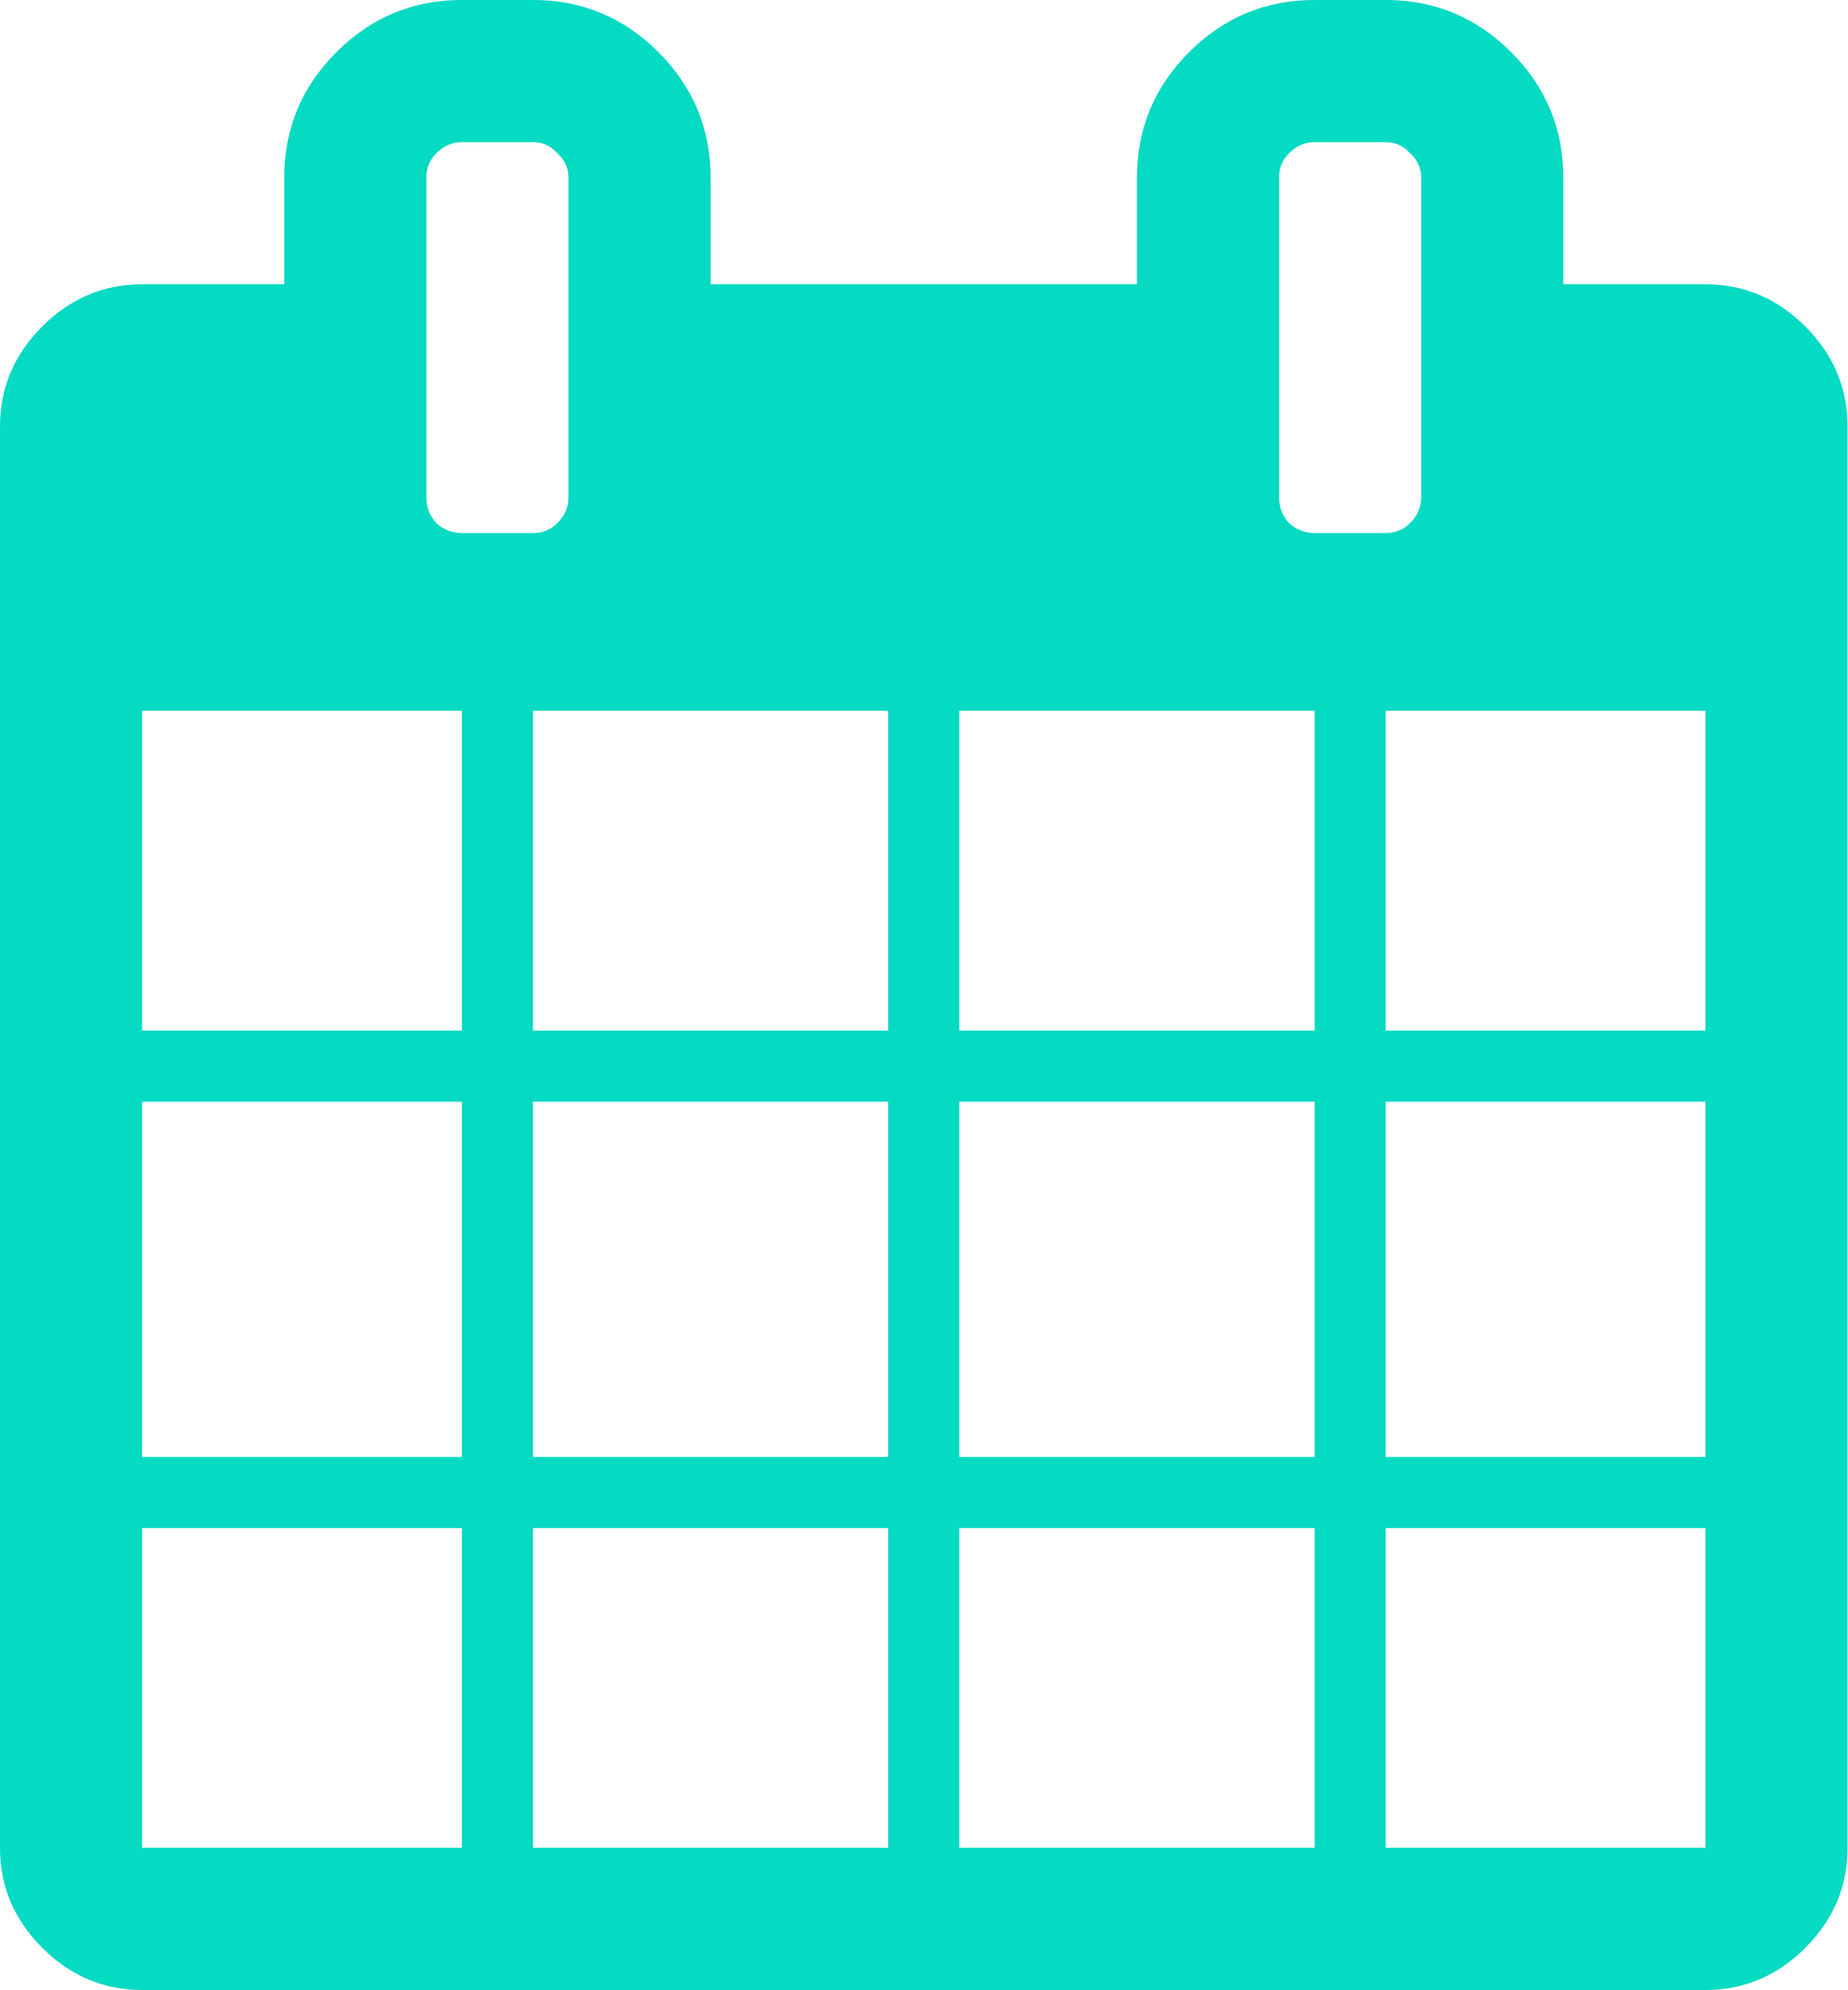
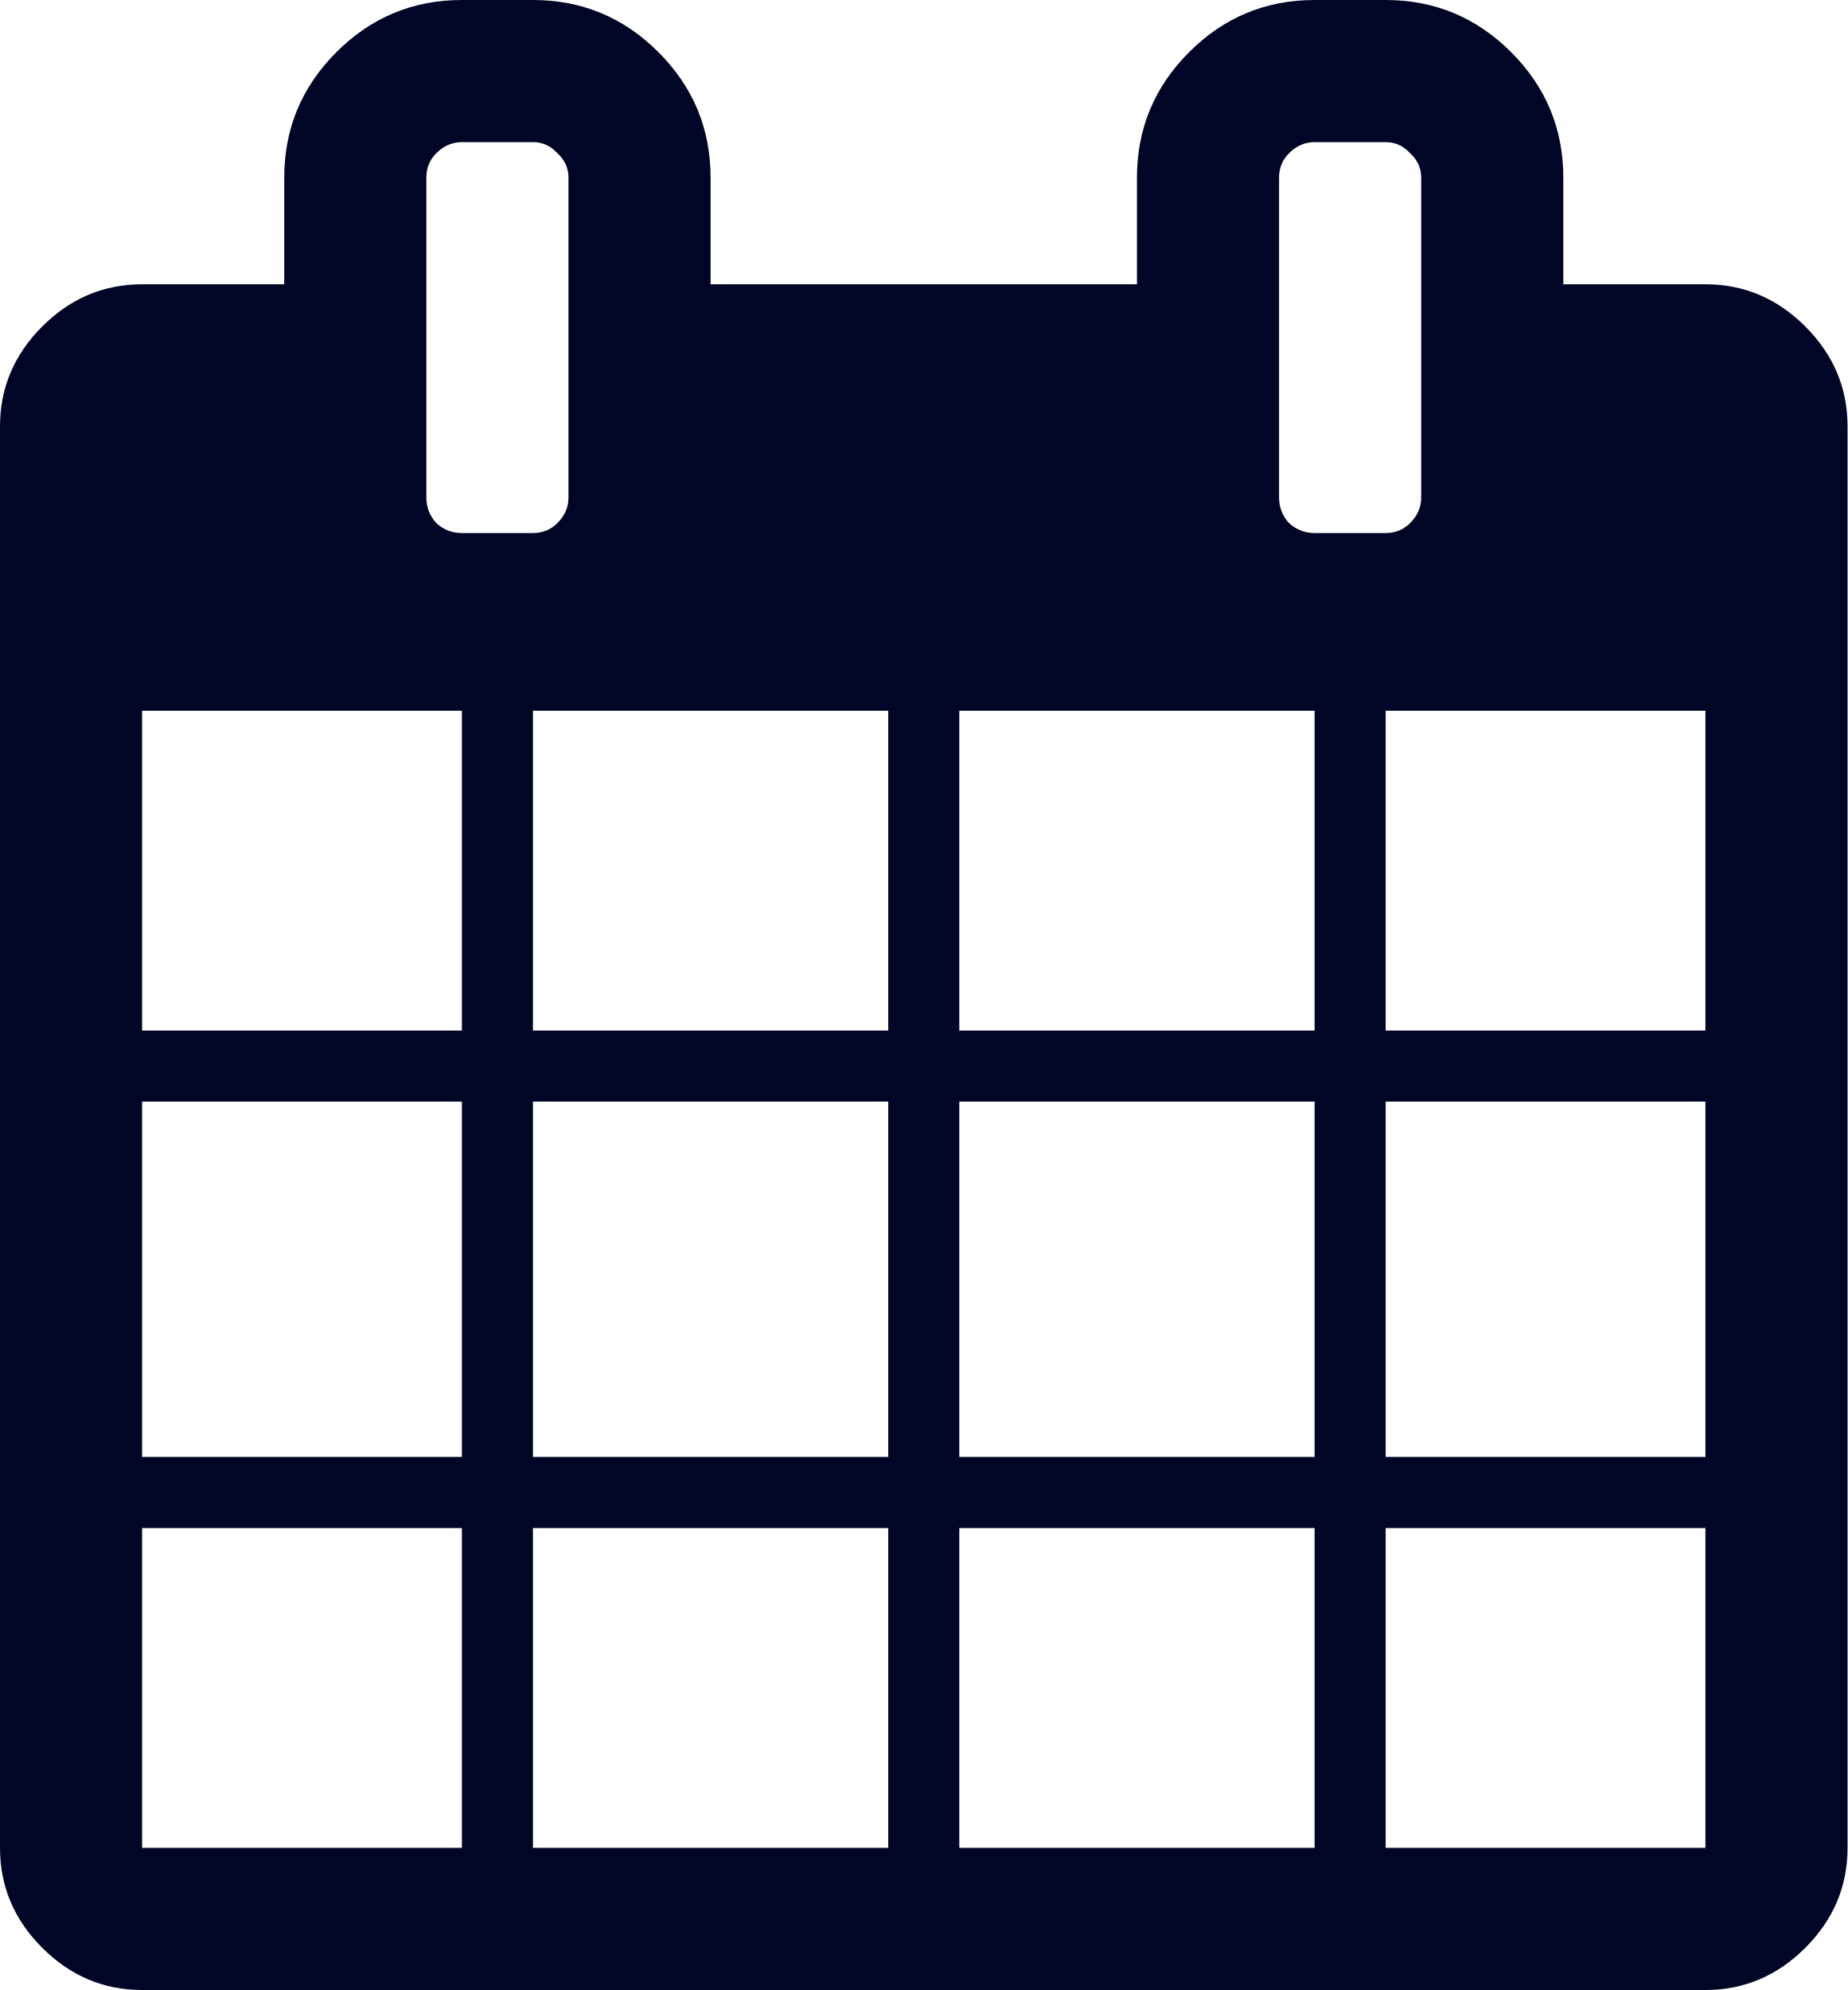
<svg xmlns="http://www.w3.org/2000/svg" width="13" height="14" viewBox="0 0 13 14" fill="none">
-   <path d="M1 13H3.25V10.75H1V13ZM3.75 13H6.25V10.75H3.75V13ZM1 10.25H3.25V7.75H1V10.25ZM3.75 10.25H6.25V7.75H3.75V10.25ZM1 7.25H3.25V5H1V7.25ZM6.75 13H9.25V10.75H6.75V13ZM3.75 7.25H6.25V5H3.75V7.25ZM9.75 13H12V10.75H9.75V13ZM6.75 10.25H9.25V7.75H6.75V10.25ZM4 3.5V1.25C4 1.182 3.974 1.125 3.922 1.078C3.875 1.026 3.818 1 3.75 1H3.25C3.182 1 3.122 1.026 3.07 1.078C3.023 1.125 3 1.182 3 1.25V3.5C3 3.568 3.023 3.628 3.07 3.68C3.122 3.727 3.182 3.75 3.25 3.75H3.75C3.818 3.75 3.875 3.727 3.922 3.68C3.974 3.628 4 3.568 4 3.5ZM9.75 10.25H12V7.75H9.75V10.25ZM6.75 7.25H9.25V5H6.75V7.25ZM9.75 7.25H12V5H9.75V7.25ZM10 3.5V1.25C10 1.182 9.974 1.125 9.922 1.078C9.875 1.026 9.818 1 9.75 1H9.25C9.182 1 9.122 1.026 9.07 1.078C9.023 1.125 9 1.182 9 1.25V3.5C9 3.568 9.023 3.628 9.07 3.68C9.122 3.727 9.182 3.75 9.25 3.75H9.75C9.818 3.75 9.875 3.727 9.922 3.68C9.974 3.628 10 3.568 10 3.5ZM13 3V13C13 13.271 12.901 13.505 12.703 13.703C12.505 13.901 12.271 14 12 14H1C0.729 14 0.495 13.901 0.297 13.703C0.099 13.505 0 13.271 0 13V3C0 2.729 0.099 2.495 0.297 2.297C0.495 2.099 0.729 2 1 2H2V1.25C2 0.906 2.122 0.612 2.367 0.367C2.612 0.122 2.906 -9.53674e-07 3.25 -9.53674e-07H3.75C4.094 -9.53674e-07 4.388 0.122 4.633 0.367C4.878 0.612 5 0.906 5 1.25V2H8V1.25C8 0.906 8.122 0.612 8.367 0.367C8.612 0.122 8.906 -9.53674e-07 9.25 -9.53674e-07H9.75C10.094 -9.53674e-07 10.388 0.122 10.633 0.367C10.878 0.612 11 0.906 11 1.25V2H12C12.271 2 12.505 2.099 12.703 2.297C12.901 2.495 13 2.729 13 3Z" fill="#05DAC3" />
+   <path d="M1 13H3.25V10.75H1V13ZM3.75 13H6.25V10.75H3.75V13ZM1 10.25H3.25V7.75H1V10.25ZM3.75 10.25H6.25V7.75H3.75V10.25ZM1 7.25H3.25V5H1V7.25ZM6.75 13H9.25V10.75H6.75V13ZM3.75 7.25H6.25V5H3.75V7.25ZM9.75 13H12V10.75H9.75V13ZM6.75 10.25H9.25V7.75H6.75V10.25ZM4 3.5V1.25C4 1.182 3.974 1.125 3.922 1.078C3.875 1.026 3.818 1 3.75 1H3.25C3.182 1 3.122 1.026 3.07 1.078C3.023 1.125 3 1.182 3 1.25V3.5C3 3.568 3.023 3.628 3.07 3.68C3.122 3.727 3.182 3.75 3.25 3.75H3.75C3.818 3.75 3.875 3.727 3.922 3.68C3.974 3.628 4 3.568 4 3.5ZM9.75 10.25H12V7.75H9.75V10.25ZM6.75 7.25H9.25V5H6.75V7.25ZM9.75 7.25H12V5H9.75V7.25ZM10 3.5V1.25C10 1.182 9.974 1.125 9.922 1.078C9.875 1.026 9.818 1 9.75 1H9.25C9.182 1 9.122 1.026 9.07 1.078C9.023 1.125 9 1.182 9 1.25V3.5C9 3.568 9.023 3.628 9.07 3.68C9.122 3.727 9.182 3.75 9.25 3.75H9.75C9.818 3.75 9.875 3.727 9.922 3.68C9.974 3.628 10 3.568 10 3.5ZM13 3V13C13 13.271 12.901 13.505 12.703 13.703C12.505 13.901 12.271 14 12 14H1C0.729 14 0.495 13.901 0.297 13.703C0.099 13.505 0 13.271 0 13V3C0 2.729 0.099 2.495 0.297 2.297C0.495 2.099 0.729 2 1 2H2V1.25C2 0.906 2.122 0.612 2.367 0.367C2.612 0.122 2.906 -9.53674e-07 3.25 -9.53674e-07H3.75C4.094 -9.53674e-07 4.388 0.122 4.633 0.367C4.878 0.612 5 0.906 5 1.25V2H8V1.25C8 0.906 8.122 0.612 8.367 0.367C8.612 0.122 8.906 -9.53674e-07 9.25 -9.53674e-07H9.75C10.094 -9.53674e-07 10.388 0.122 10.633 0.367C10.878 0.612 11 0.906 11 1.25V2H12C12.271 2 12.505 2.099 12.703 2.297C12.901 2.495 13 2.729 13 3Z" fill="#020626" />
</svg>
